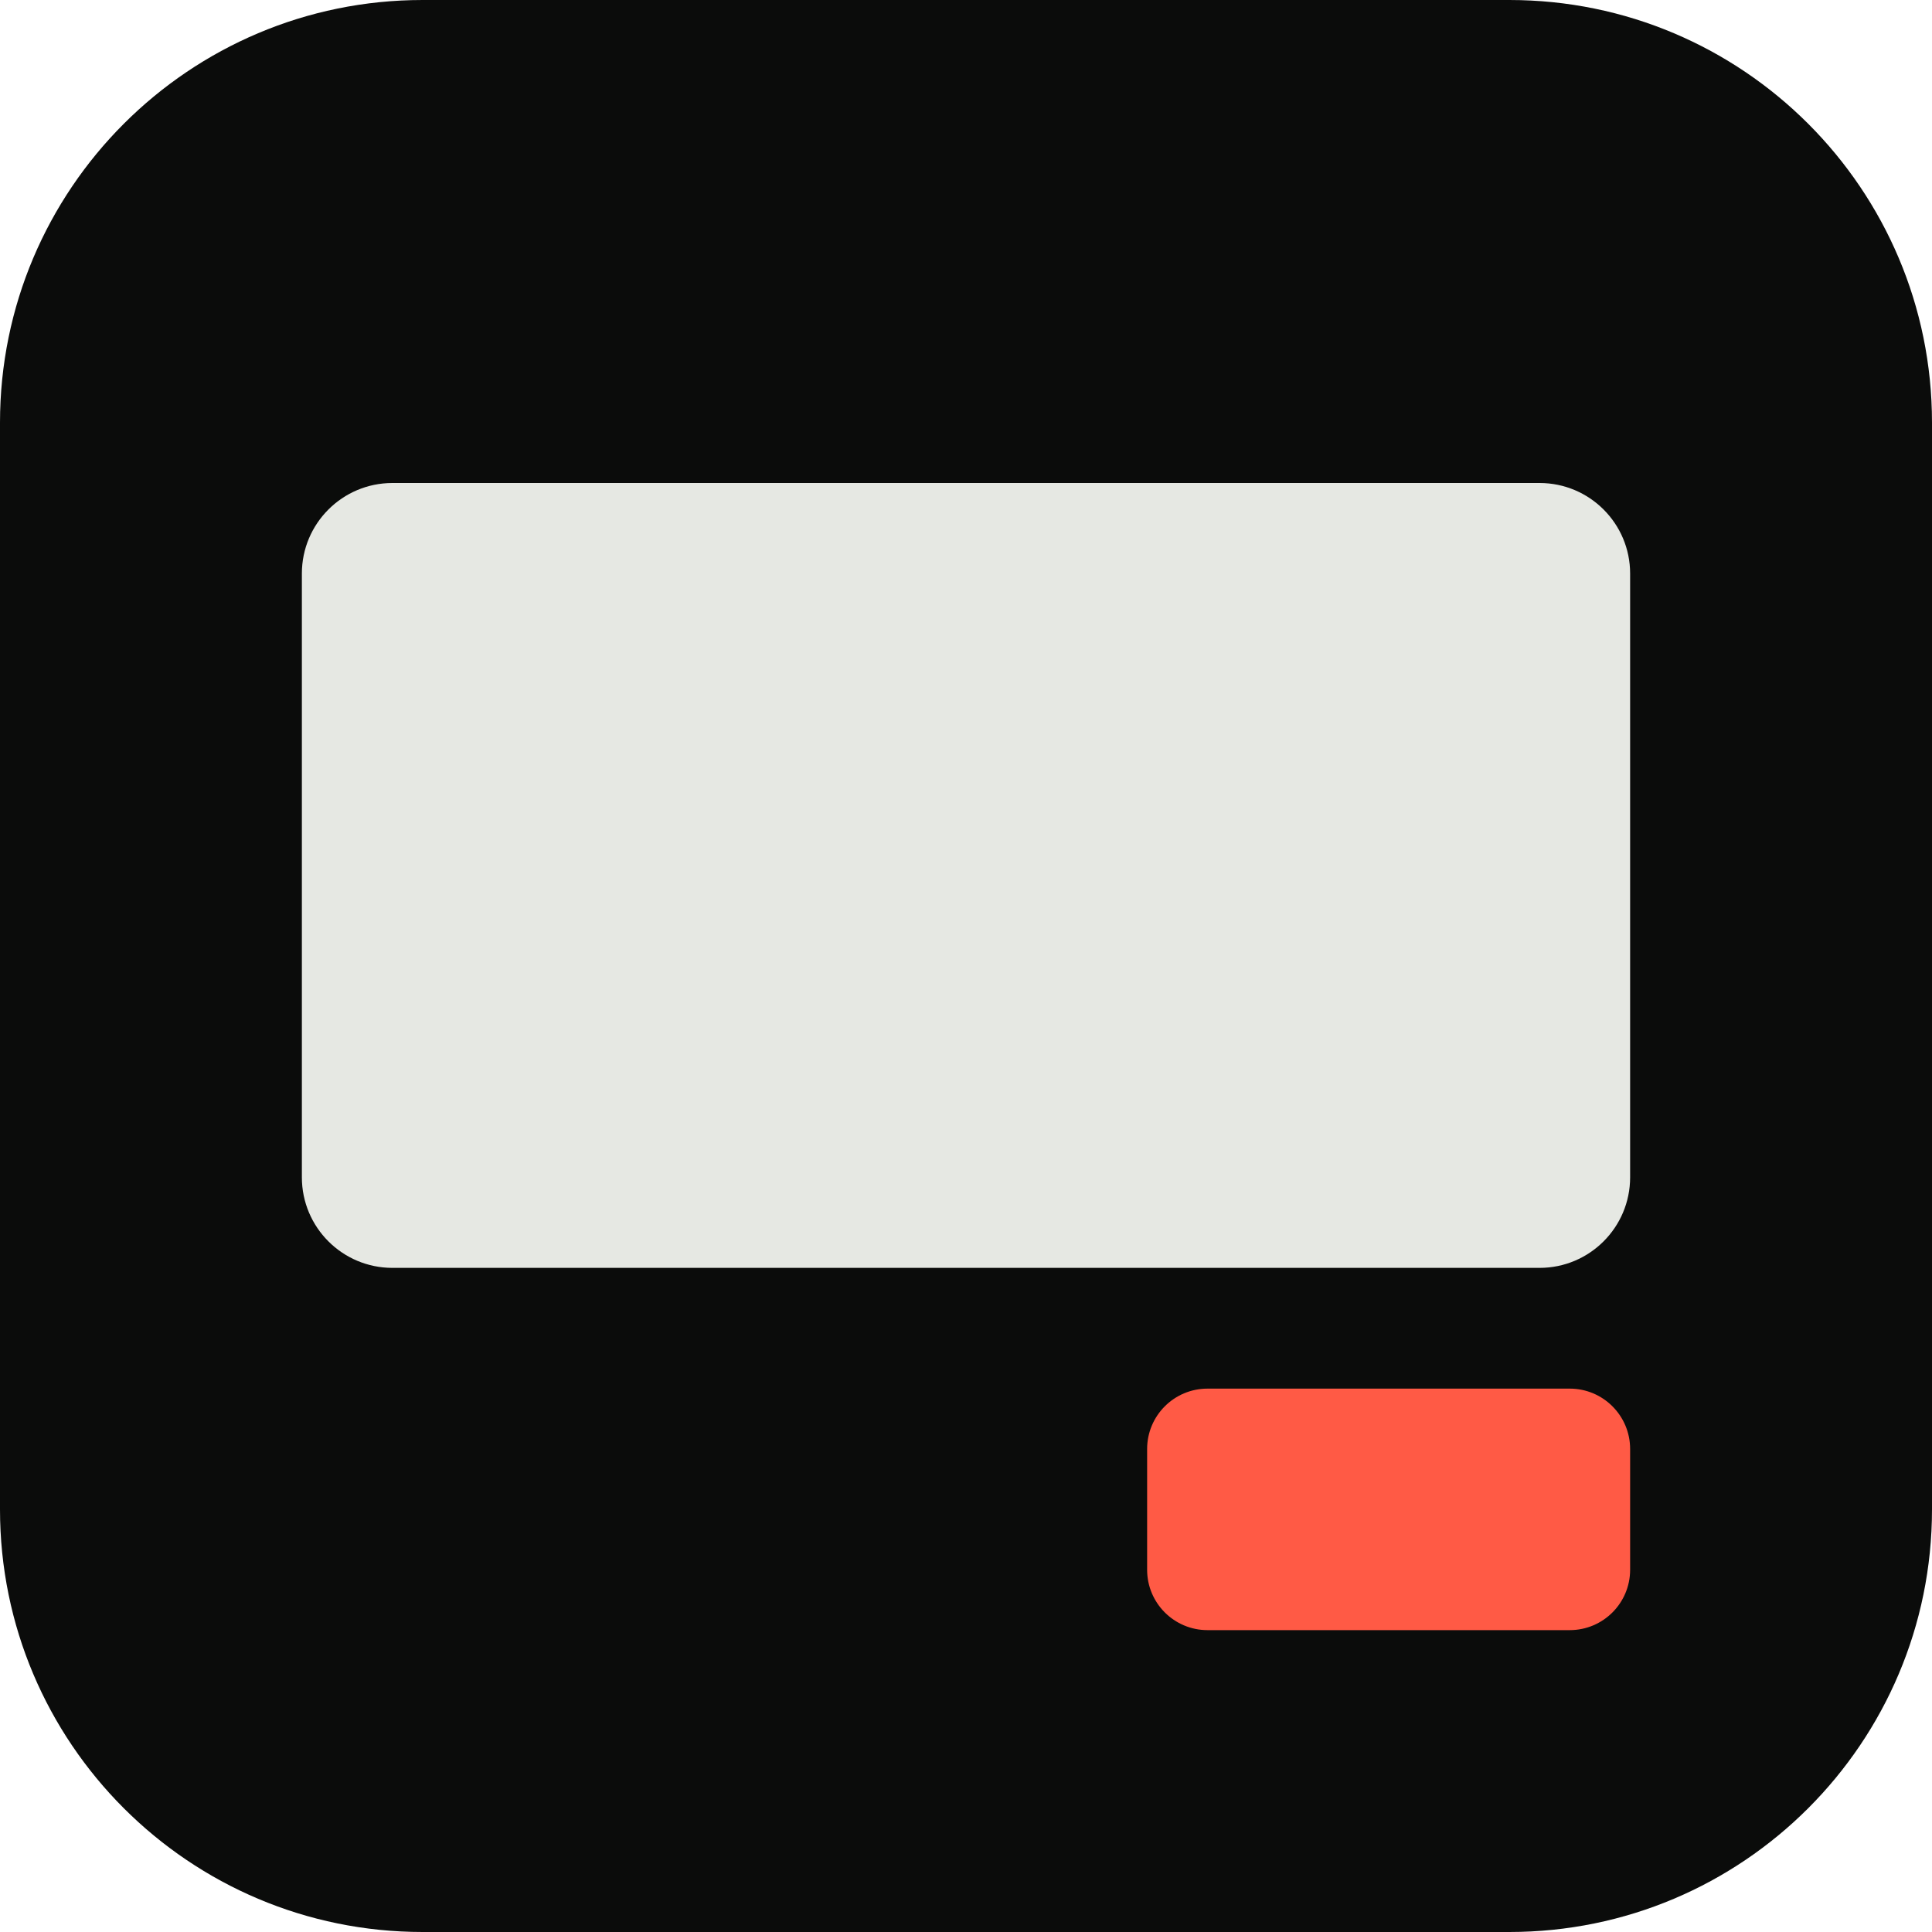
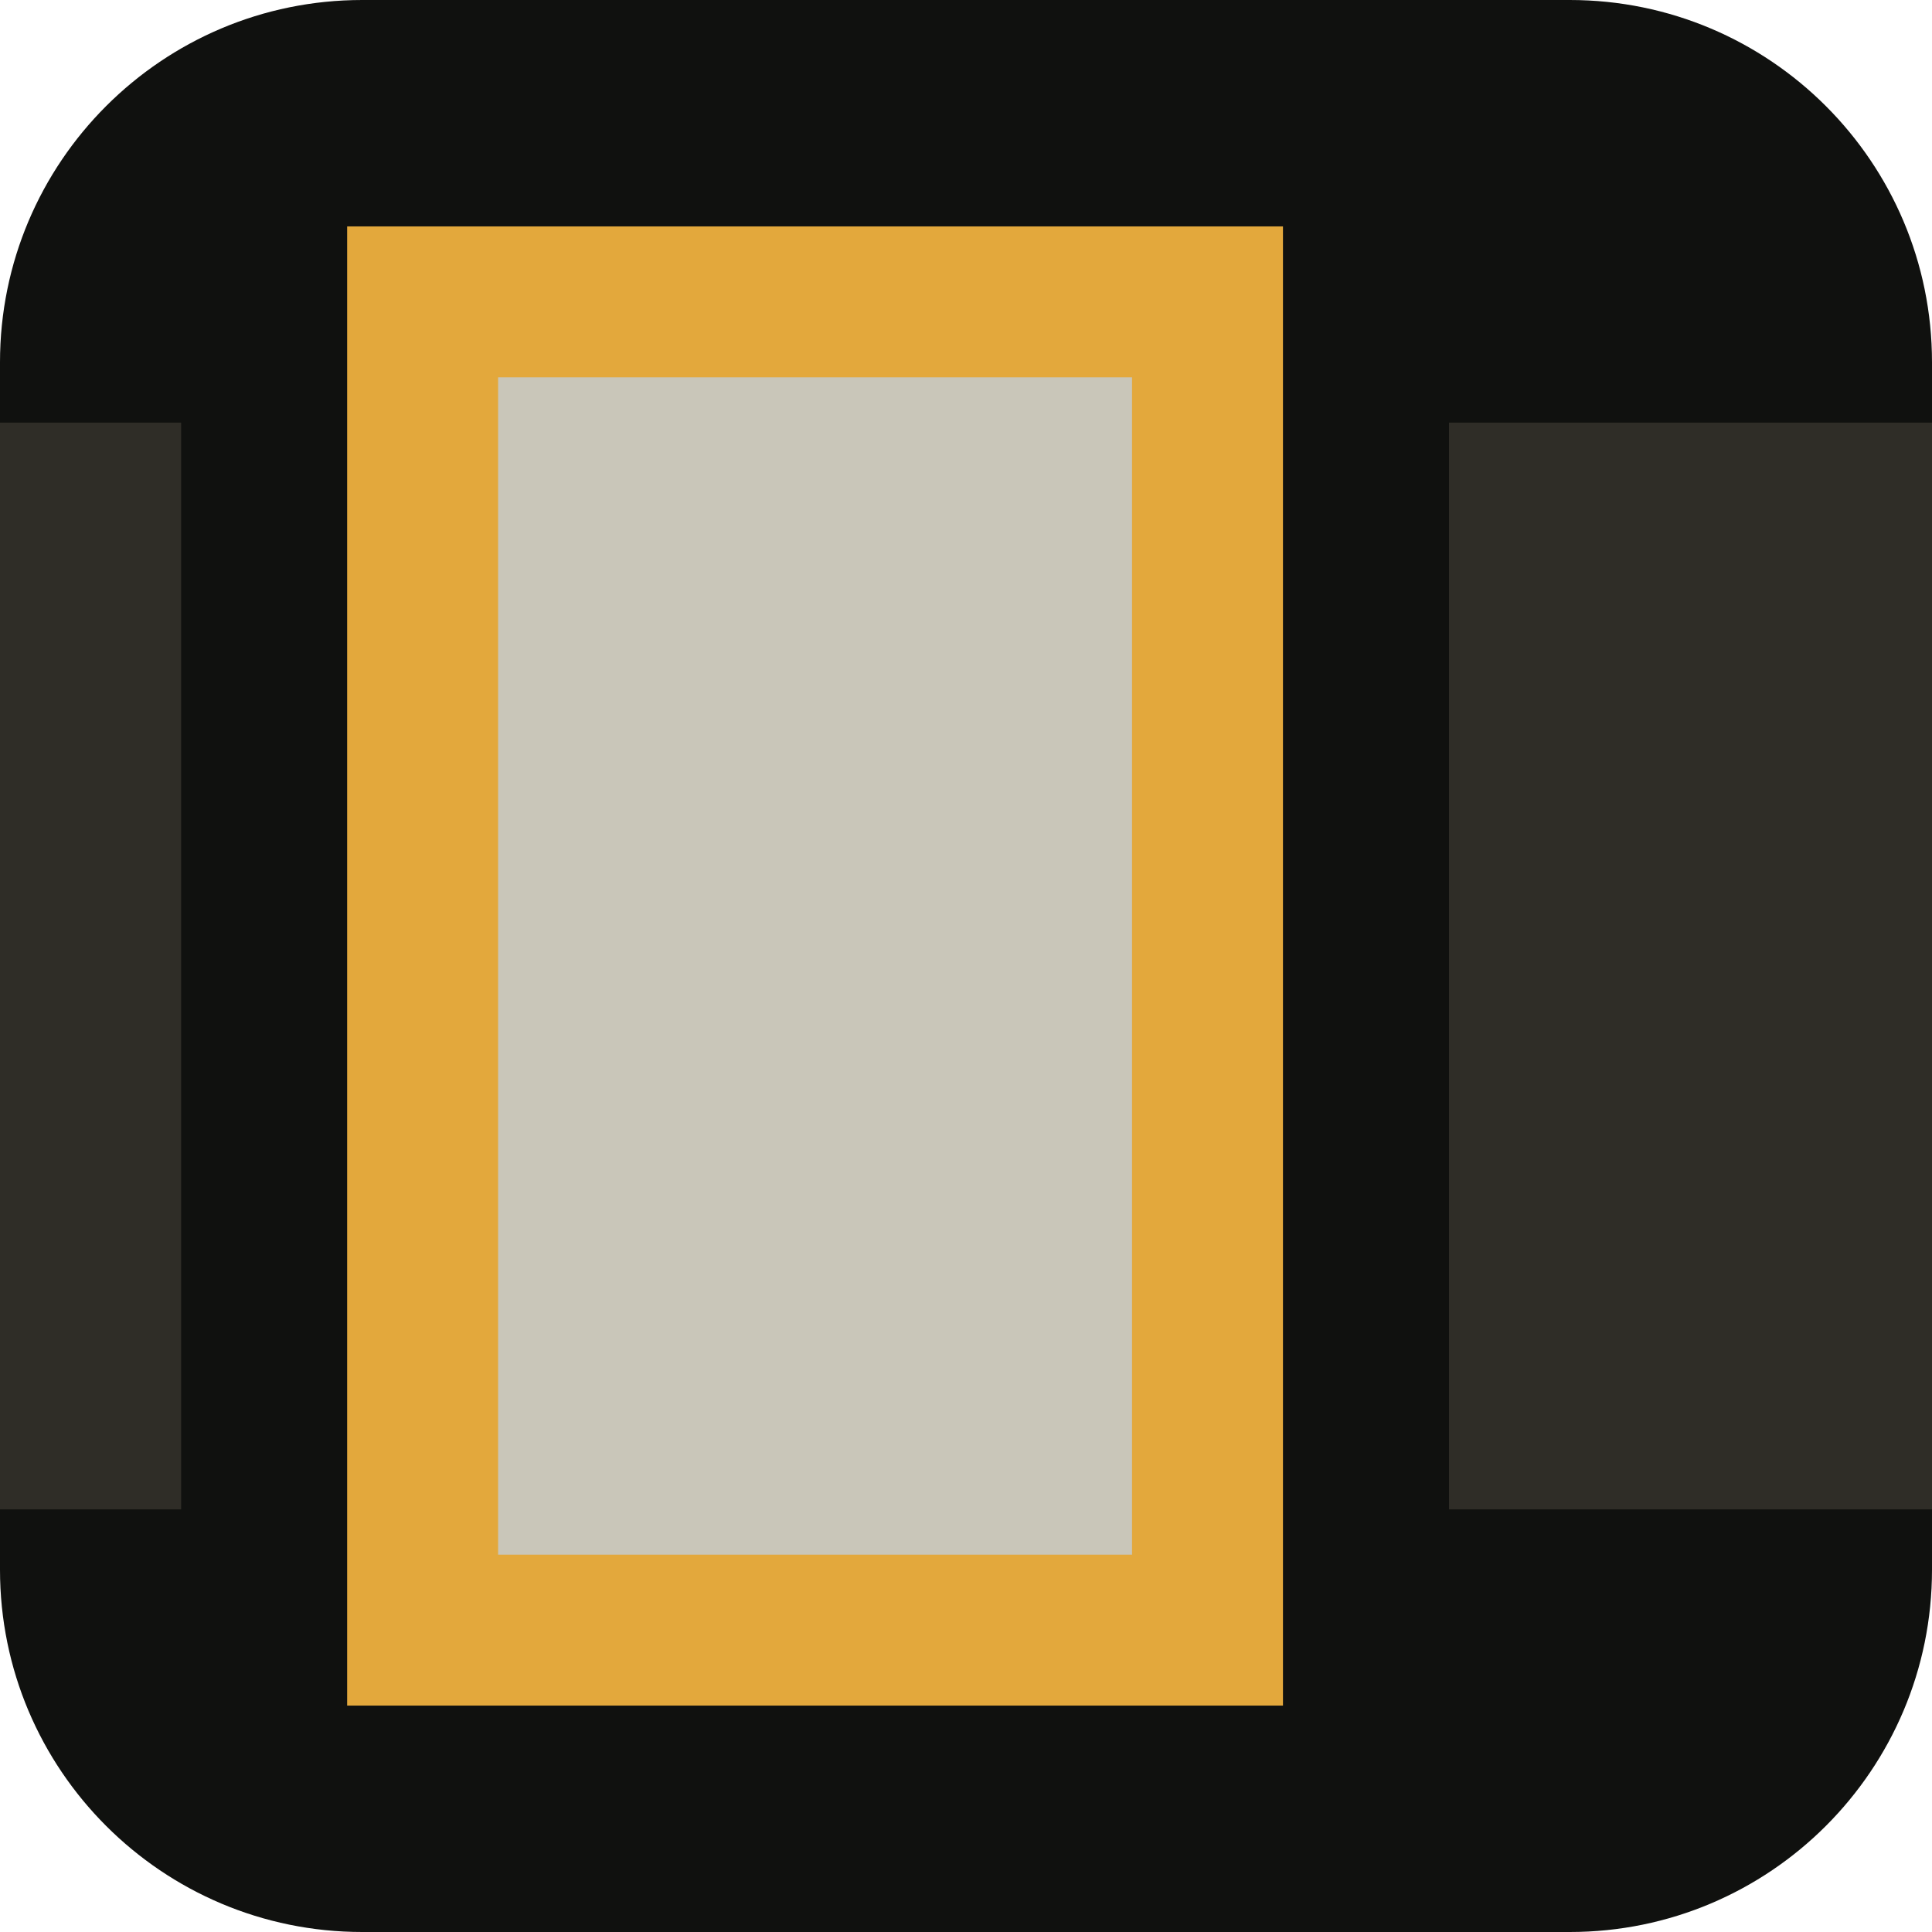
<svg xmlns="http://www.w3.org/2000/svg" viewBox="0 0 32 32">
-   <rect width="32" height="32" rx="7" fill="#0b0c0b" />
-   <rect x="5" y="8" width="22" height="13" rx="1.5" fill="#e6e8e3" />
-   <rect x="19" y="23" width="8" height="4" rx="1" fill="#ff5a45" />
+   <rect width="32" height="32" rx="6" fill="#10110f" />
+   <rect x="-4" y="7" width="7" height="18" fill="#2f2d27" />
+   <rect x="7" y="5" width="13" height="22" fill="#c9c6b9" stroke="#e3a83c" stroke-width="2.5" />
+   <rect x="24" y="7" width="12" height="18" fill="#2f2d27" />
</svg>
